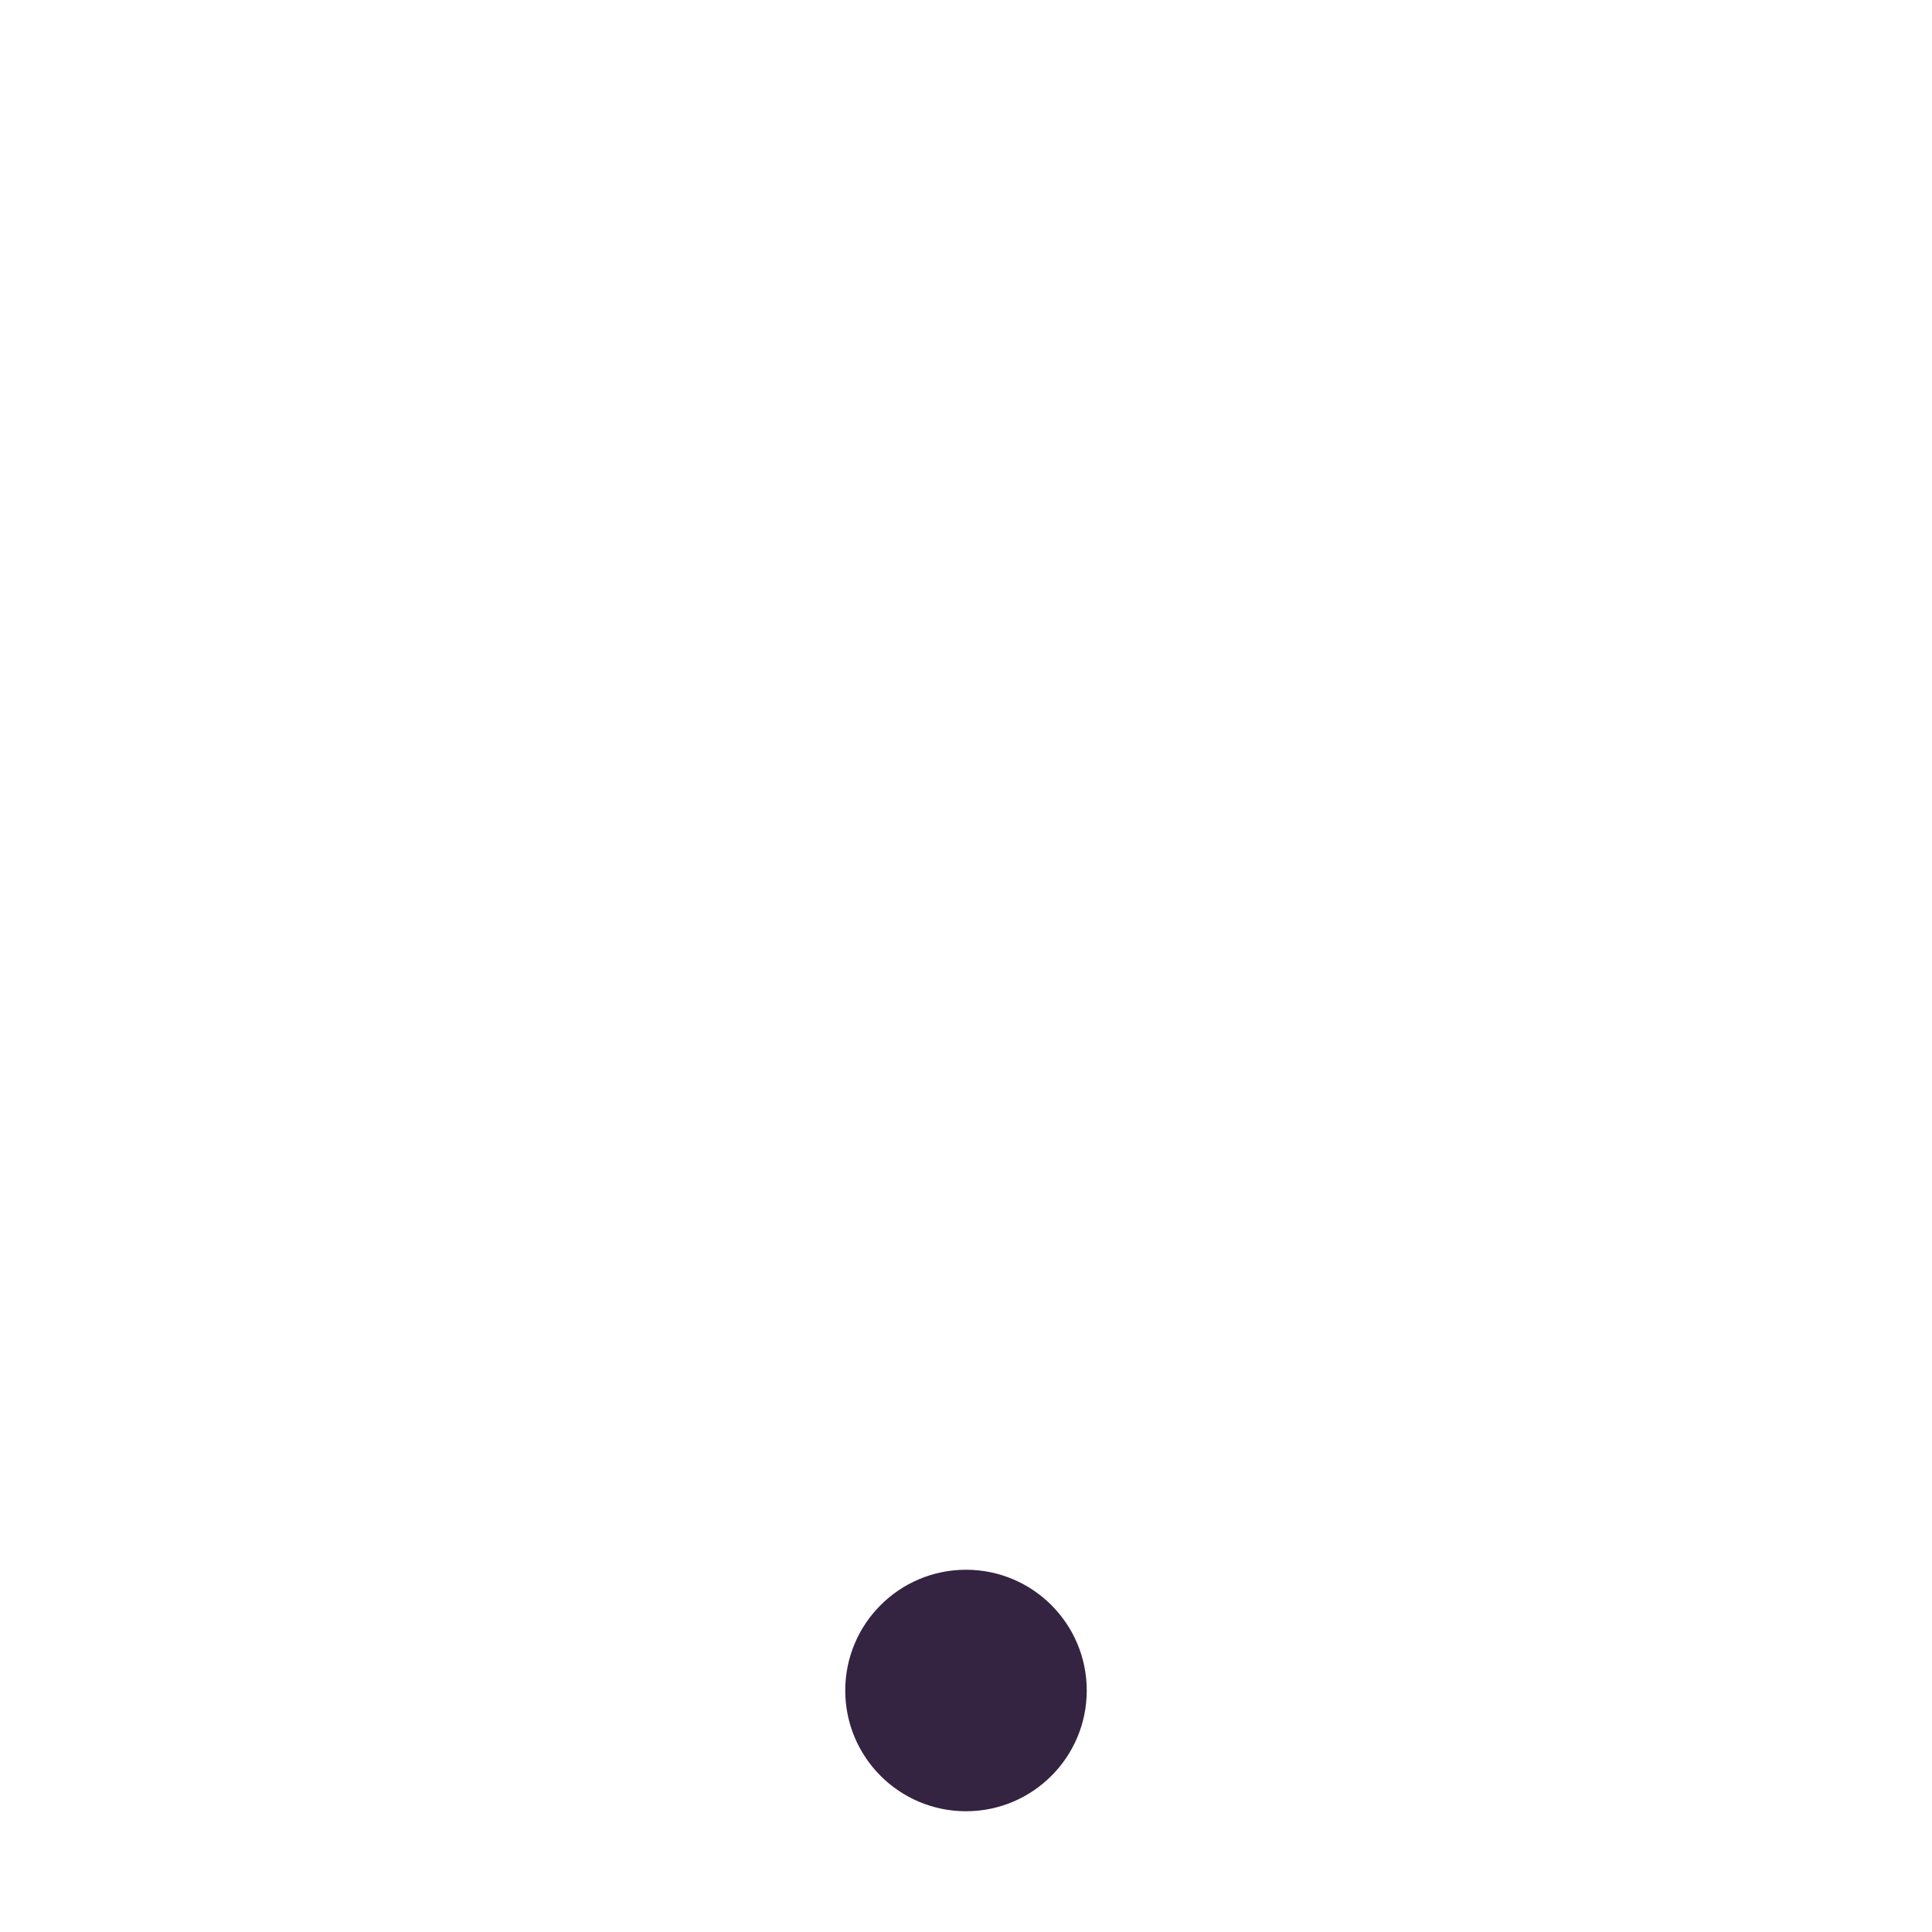
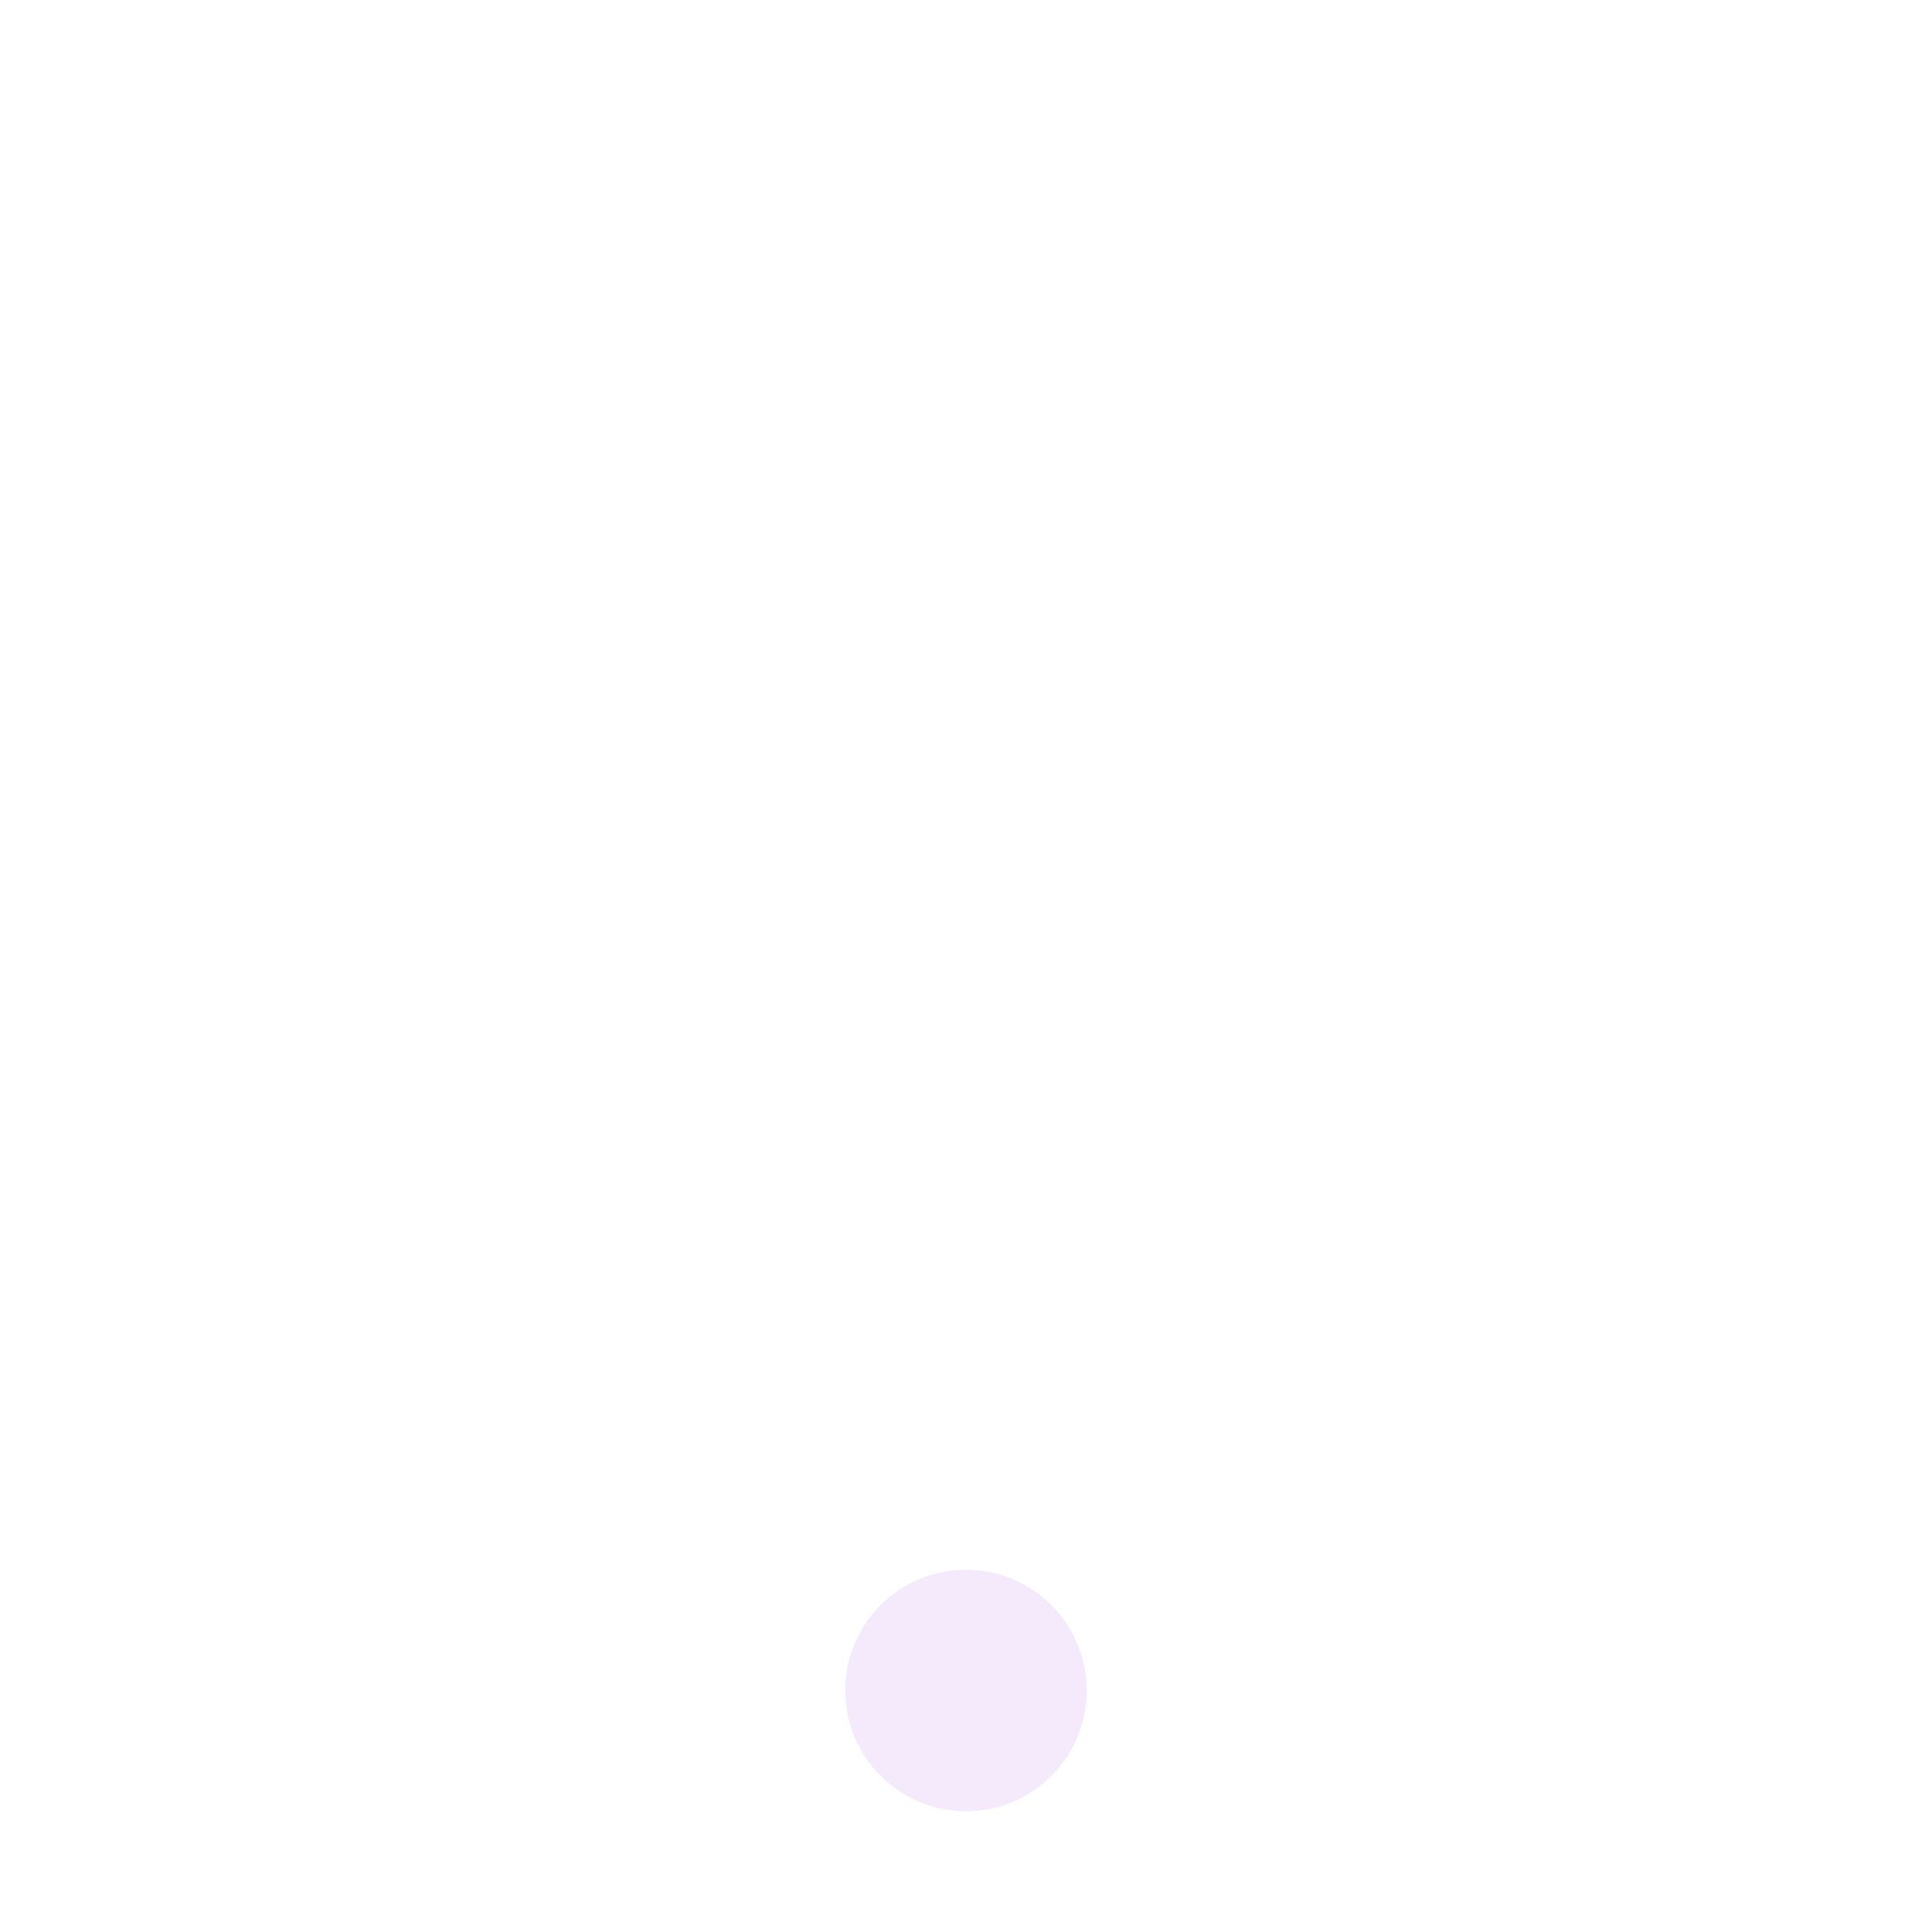
<svg xmlns="http://www.w3.org/2000/svg" width="32" height="32">
-   <circle style="fill: rgba(53, 35, 66, 1);                 fill-rule: evenodd;                 stroke-width: 2;                 stroke-linecap: round;                 stroke-linejoin: round" cx="16" cy="28" r="2" />
+   <circle style="fill: rgba(244, 234, 251, 1);                 fill-rule: evenodd;                 stroke-width: 2;                 stroke-linecap: round;                 stroke-linejoin: round" cx="16" cy="28" r="2" />
</svg>
